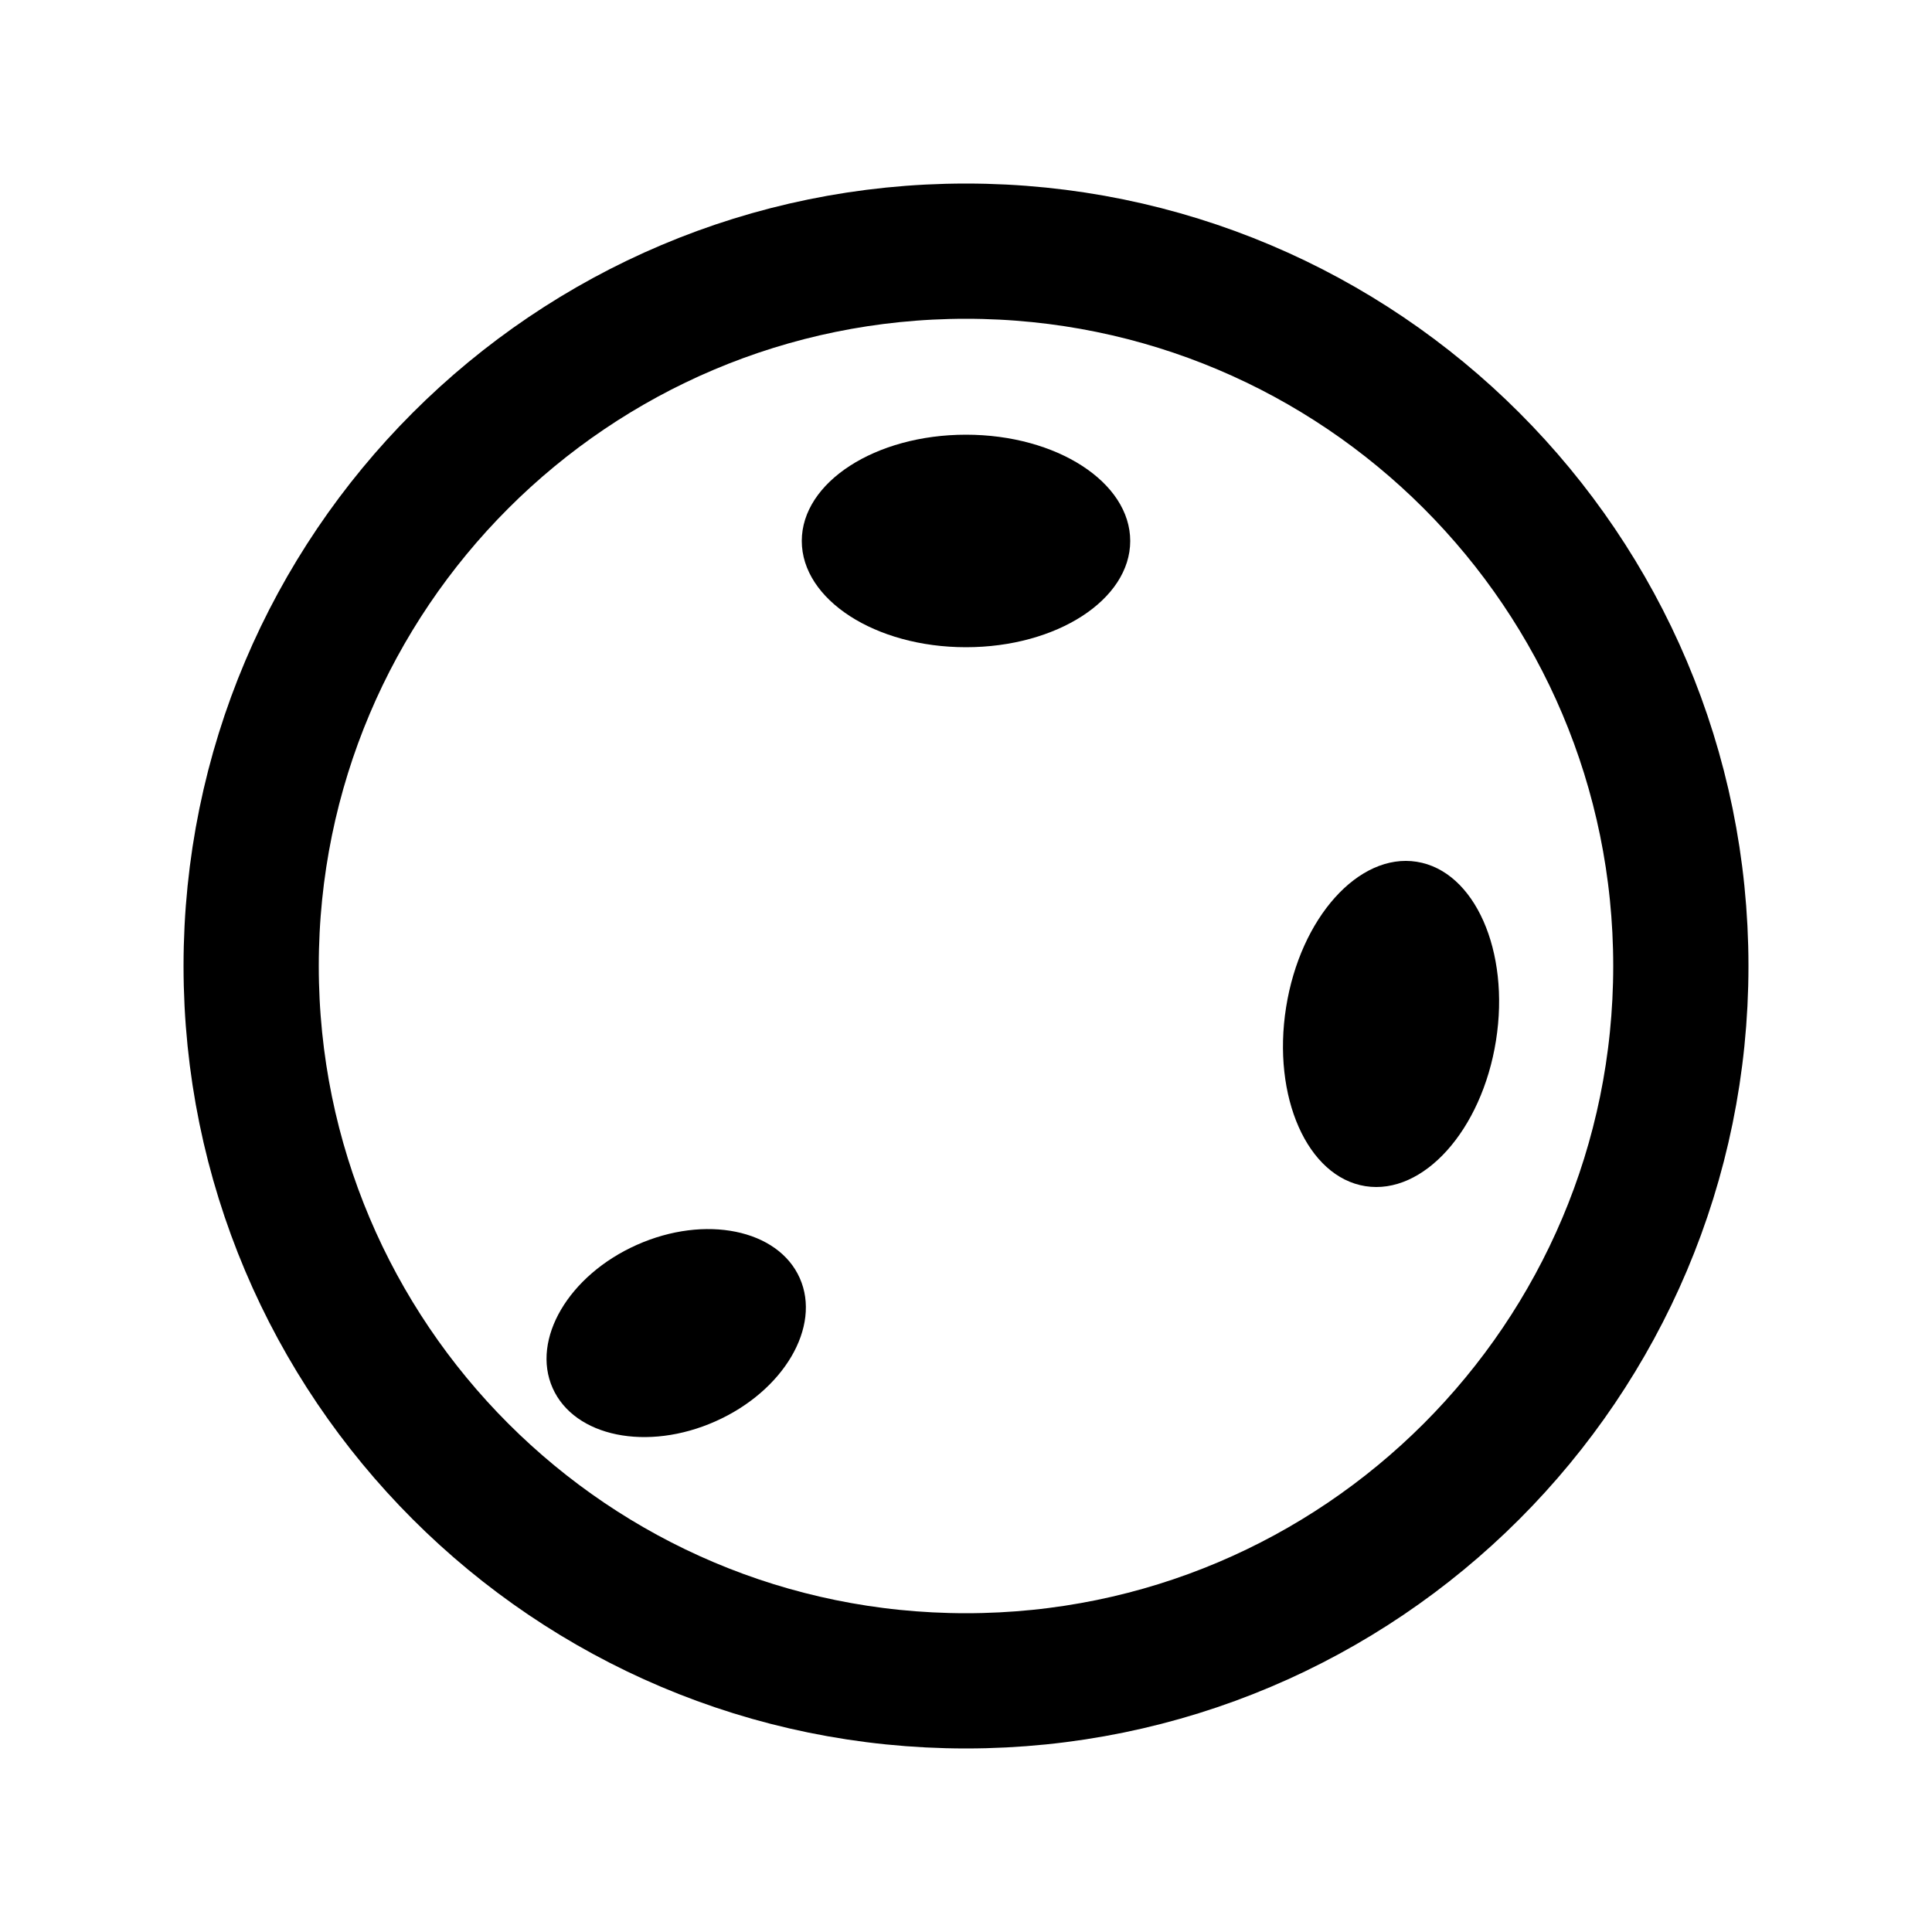
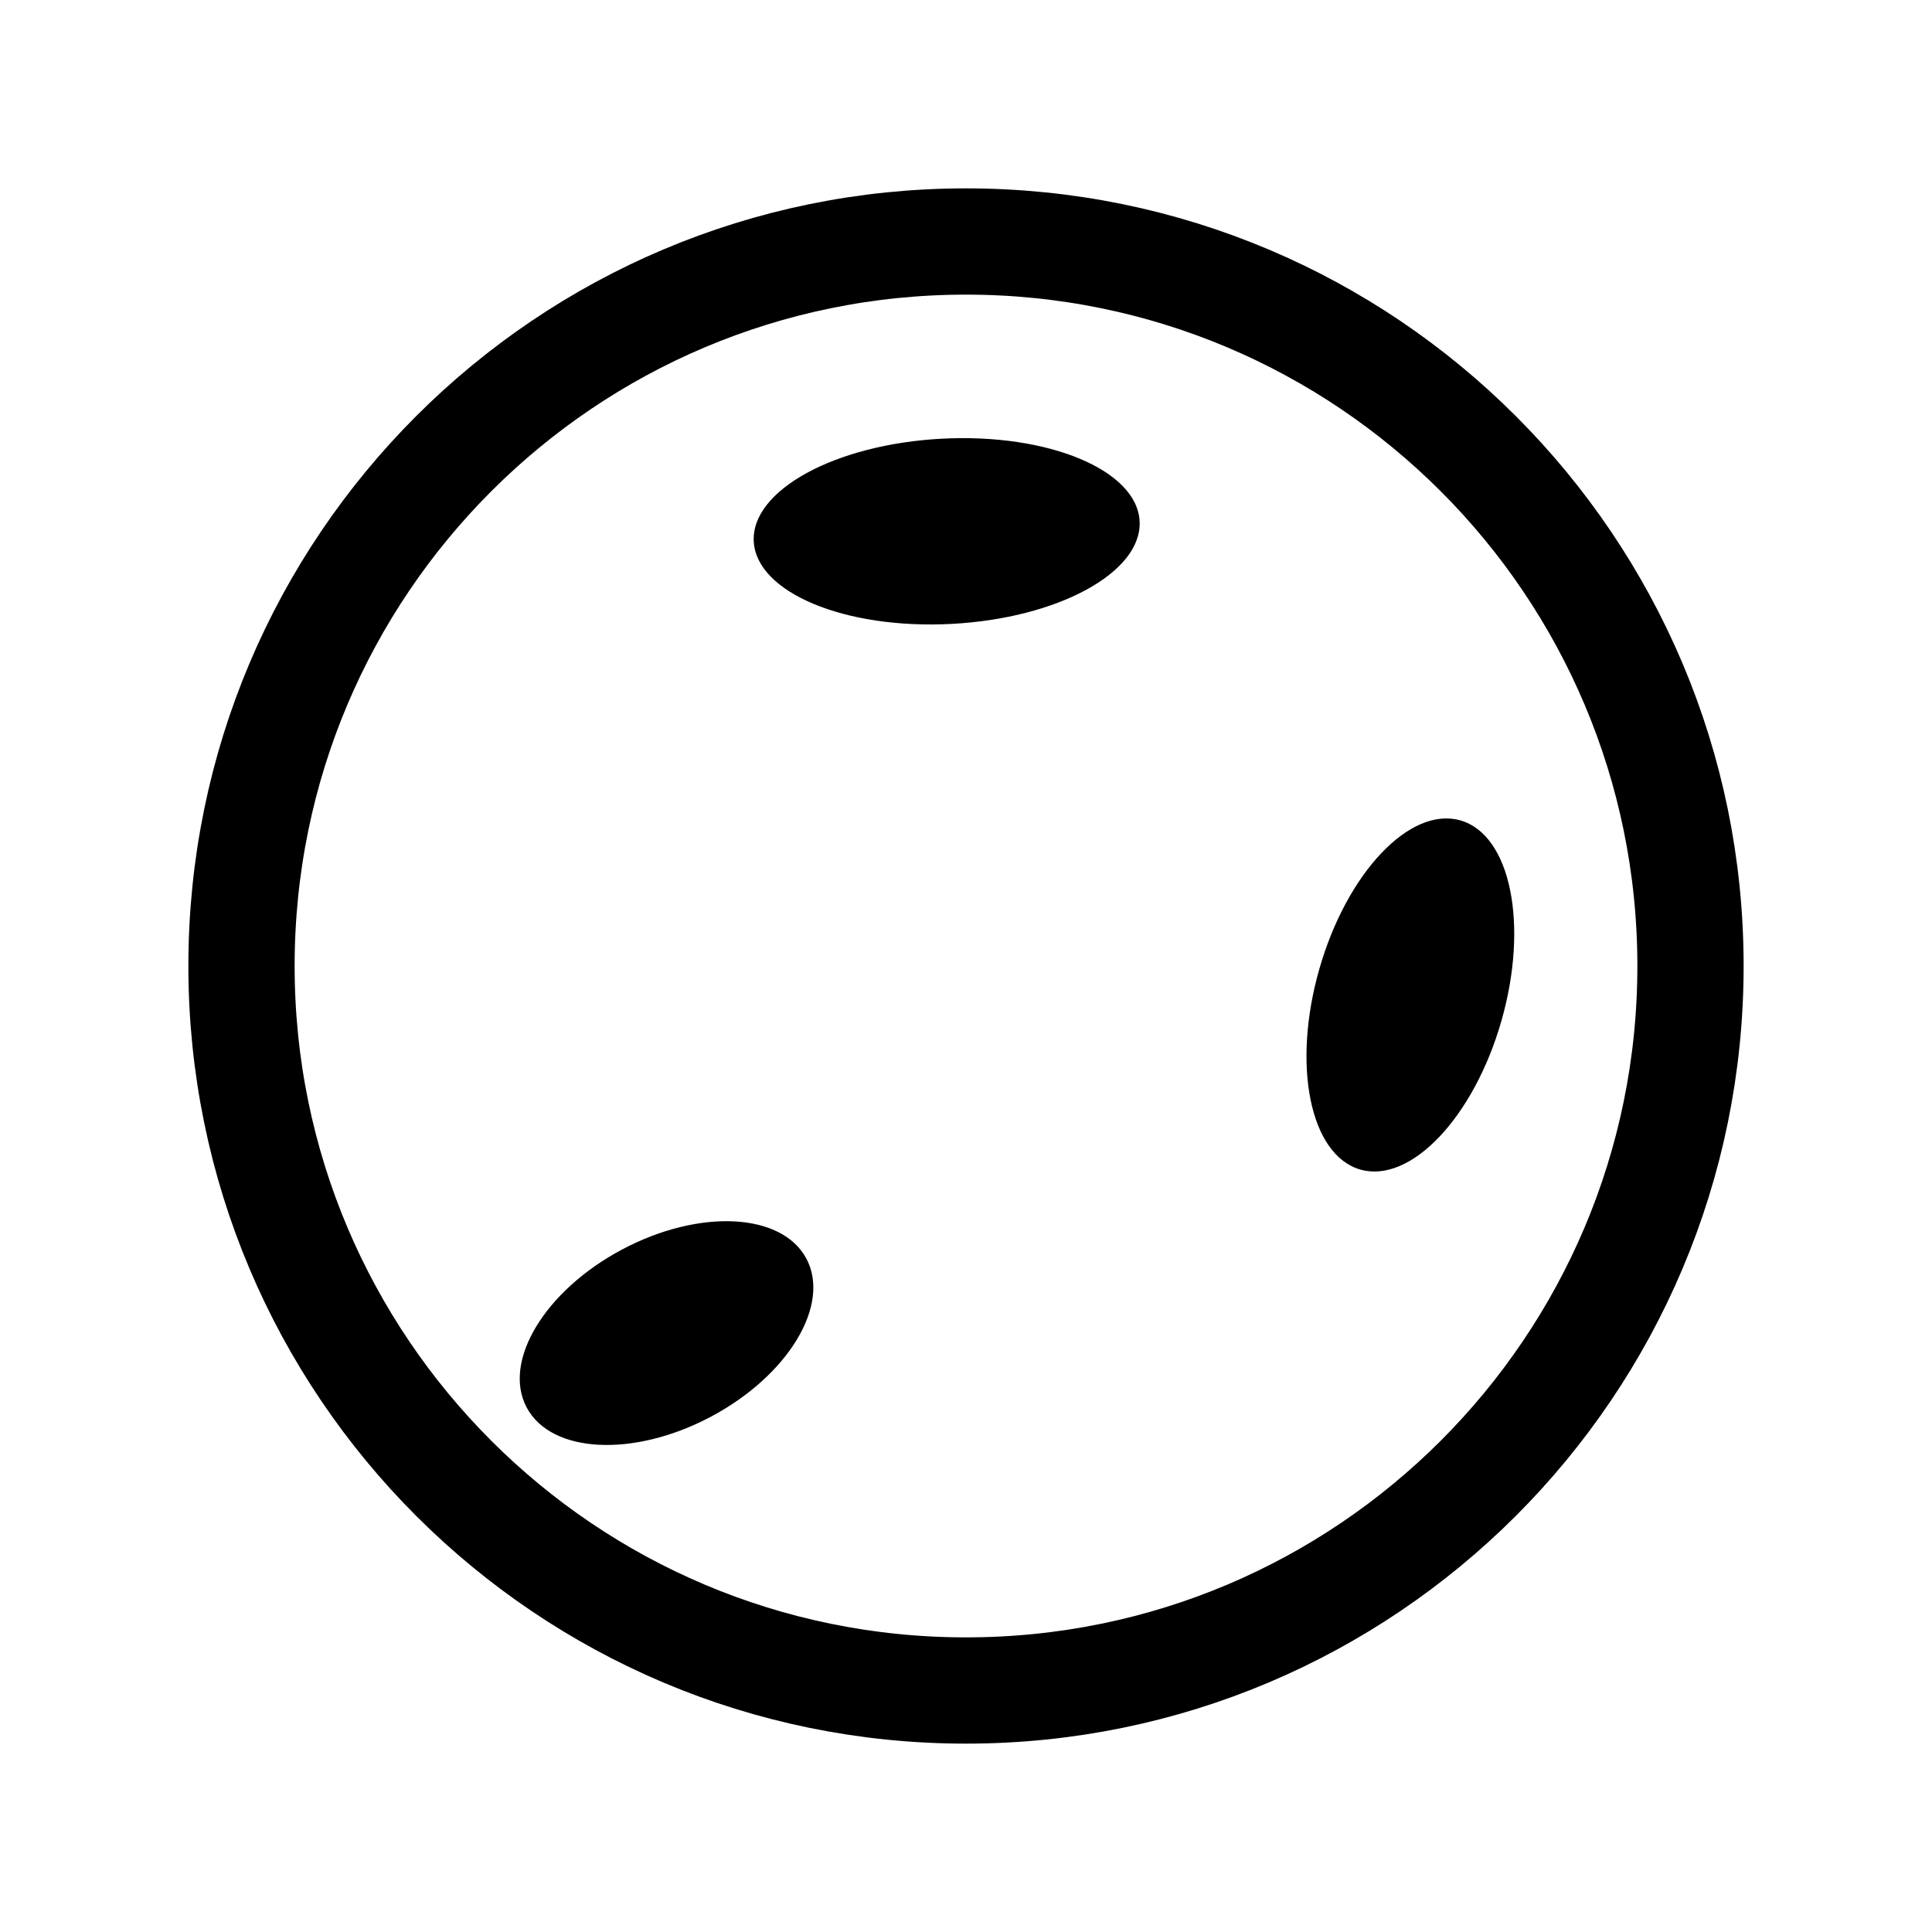
<svg xmlns="http://www.w3.org/2000/svg" viewBox="0 0 100 100" role="img" aria-label="3ドット手球">
-   <circle cx="50" cy="50" r="37" fill="none" stroke="currentColor" stroke-width="7" />
-   <ellipse cx="50" cy="28" rx="8.5" ry="5.5" fill="currentColor" />
-   <ellipse cx="72" cy="53" rx="5.5" ry="8.5" fill="currentColor" transform="rotate(9 72 53)" />
-   <ellipse cx="35" cy="69" rx="7" ry="5" fill="currentColor" transform="rotate(-24 35 69)" />
+   <circle cx="50" cy="50" r="37.5" fill="none" stroke="currentColor" stroke-width="5.5" />
+   <ellipse cx="49" cy="27.5" rx="10" ry="4.8" fill="currentColor" transform="rotate(-3 49 27.5)" />
+   <ellipse cx="73" cy="51.5" rx="4.9" ry="9.4" fill="currentColor" transform="rotate(16 73 51.5)" />
+   <ellipse cx="34.5" cy="69" rx="8.2" ry="4.9" fill="currentColor" transform="rotate(-28 34.5 69)" />
</svg>
